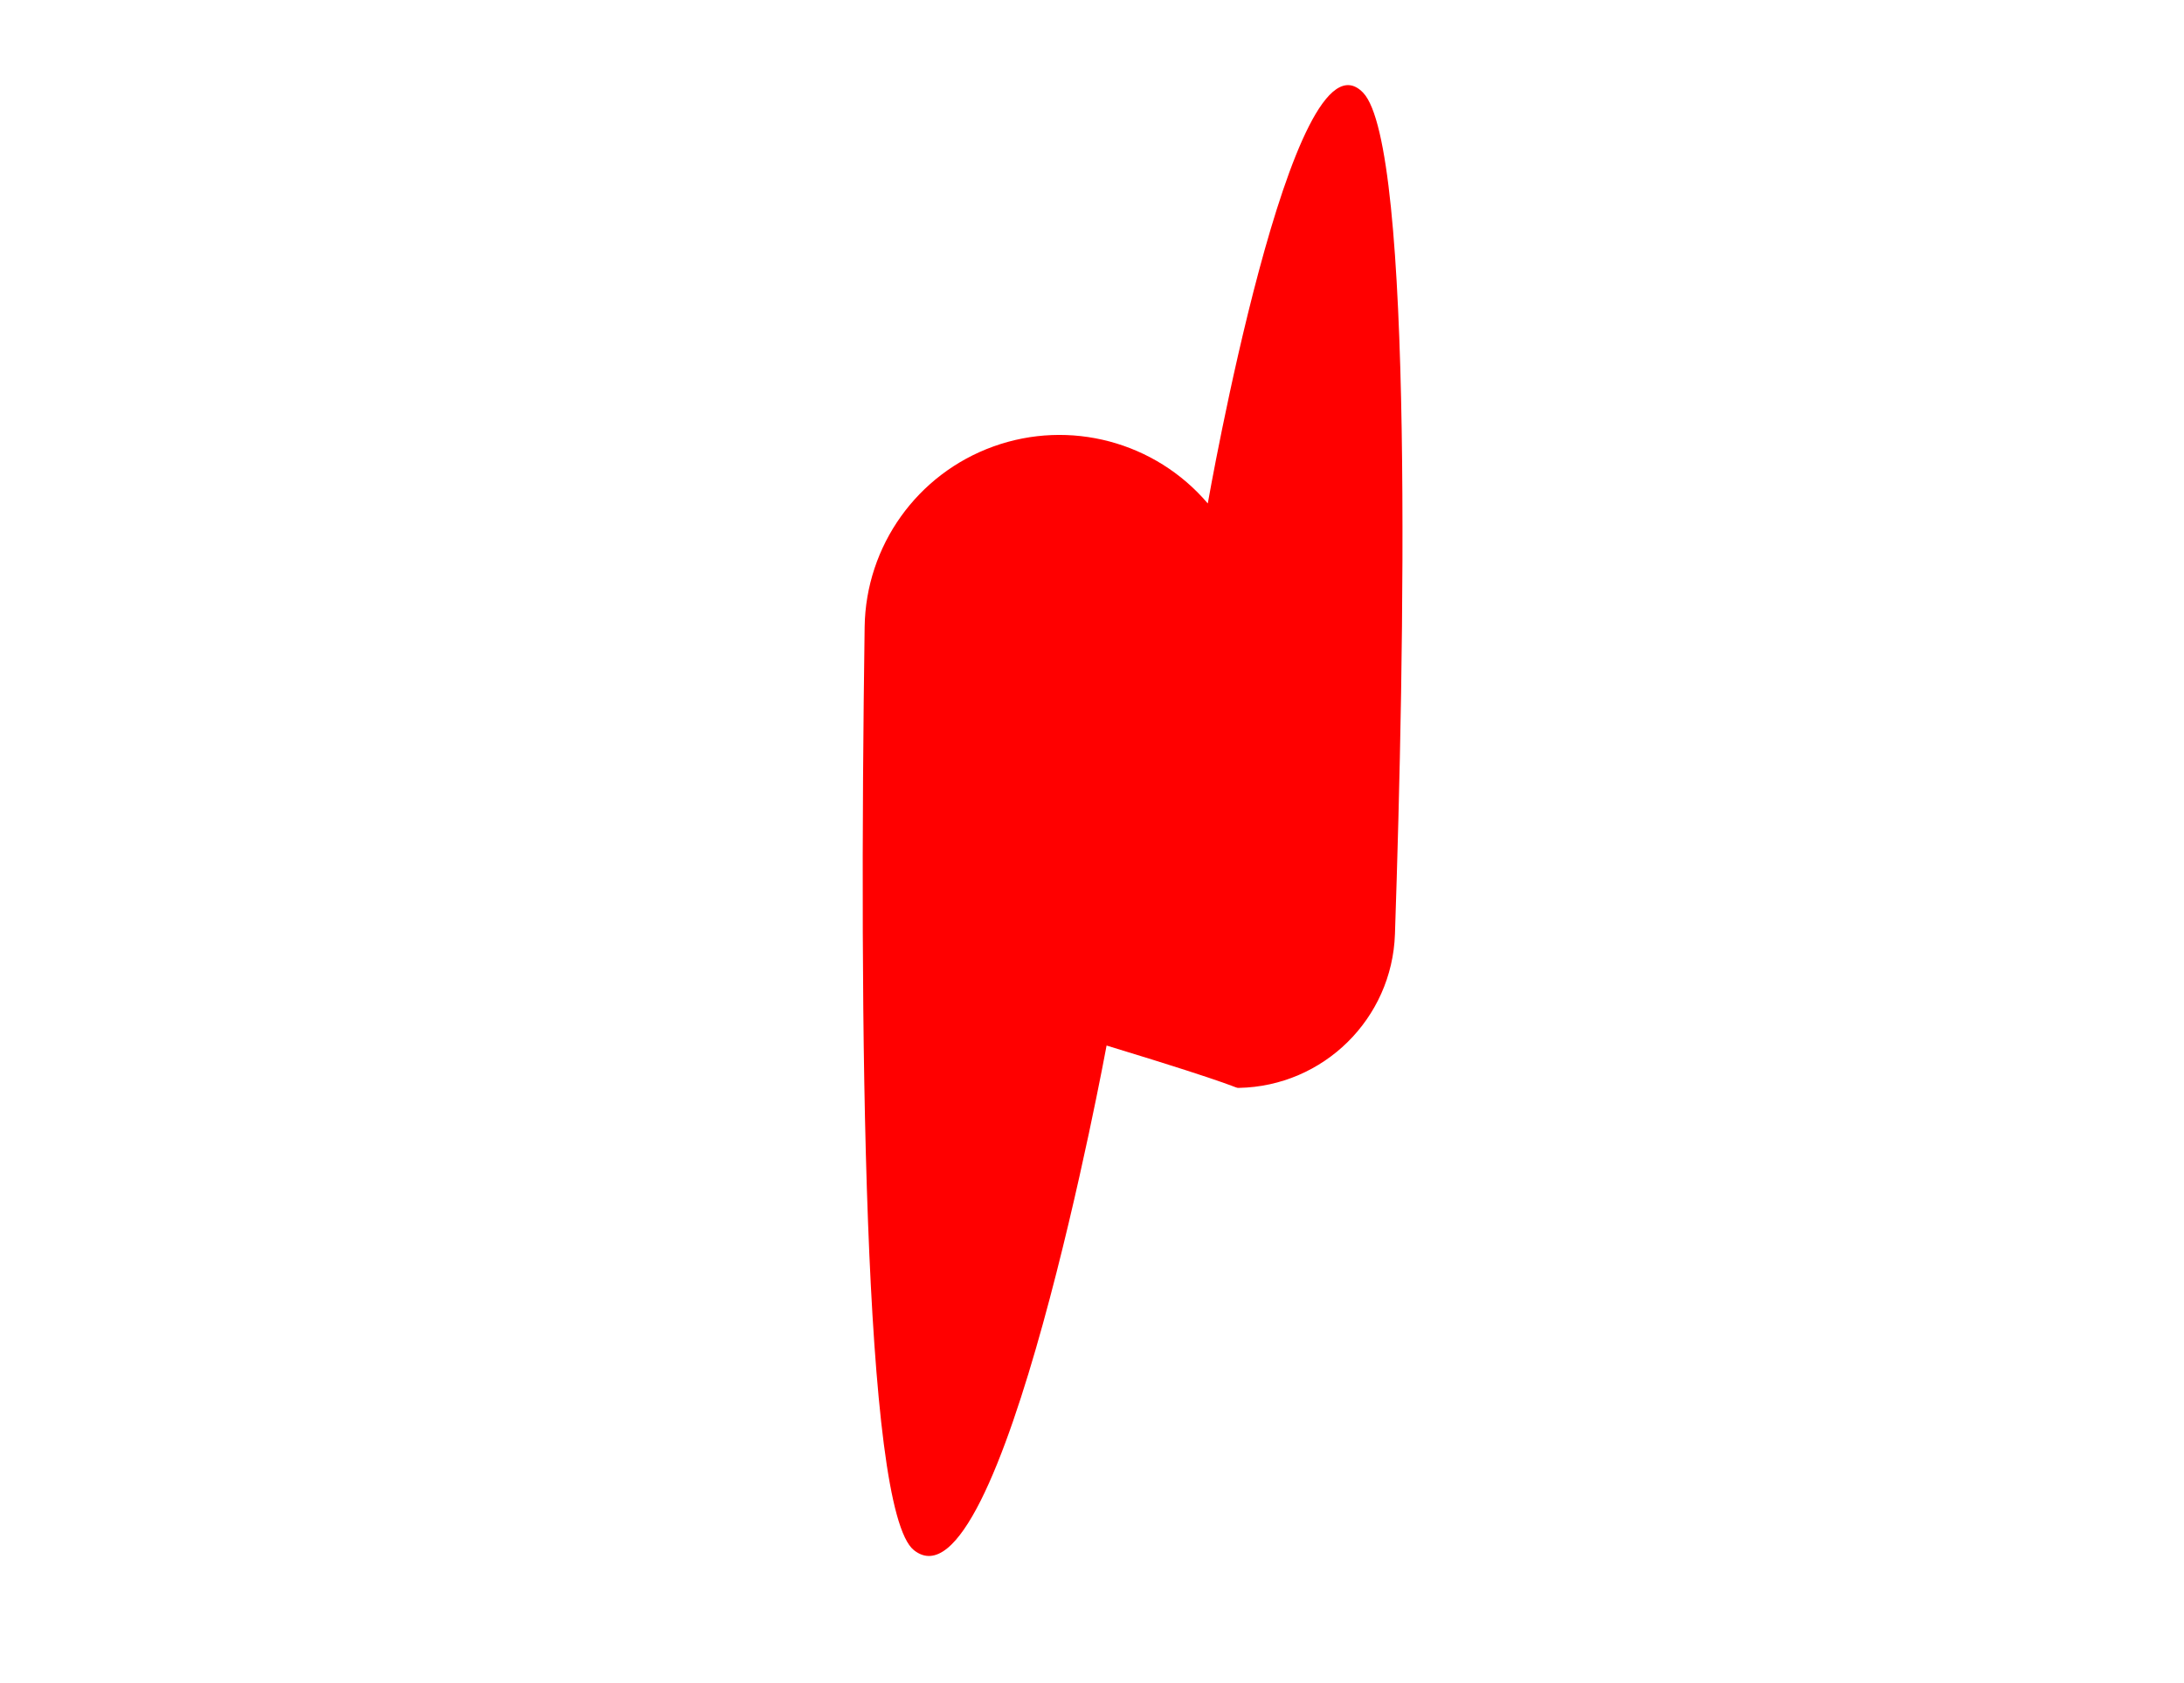
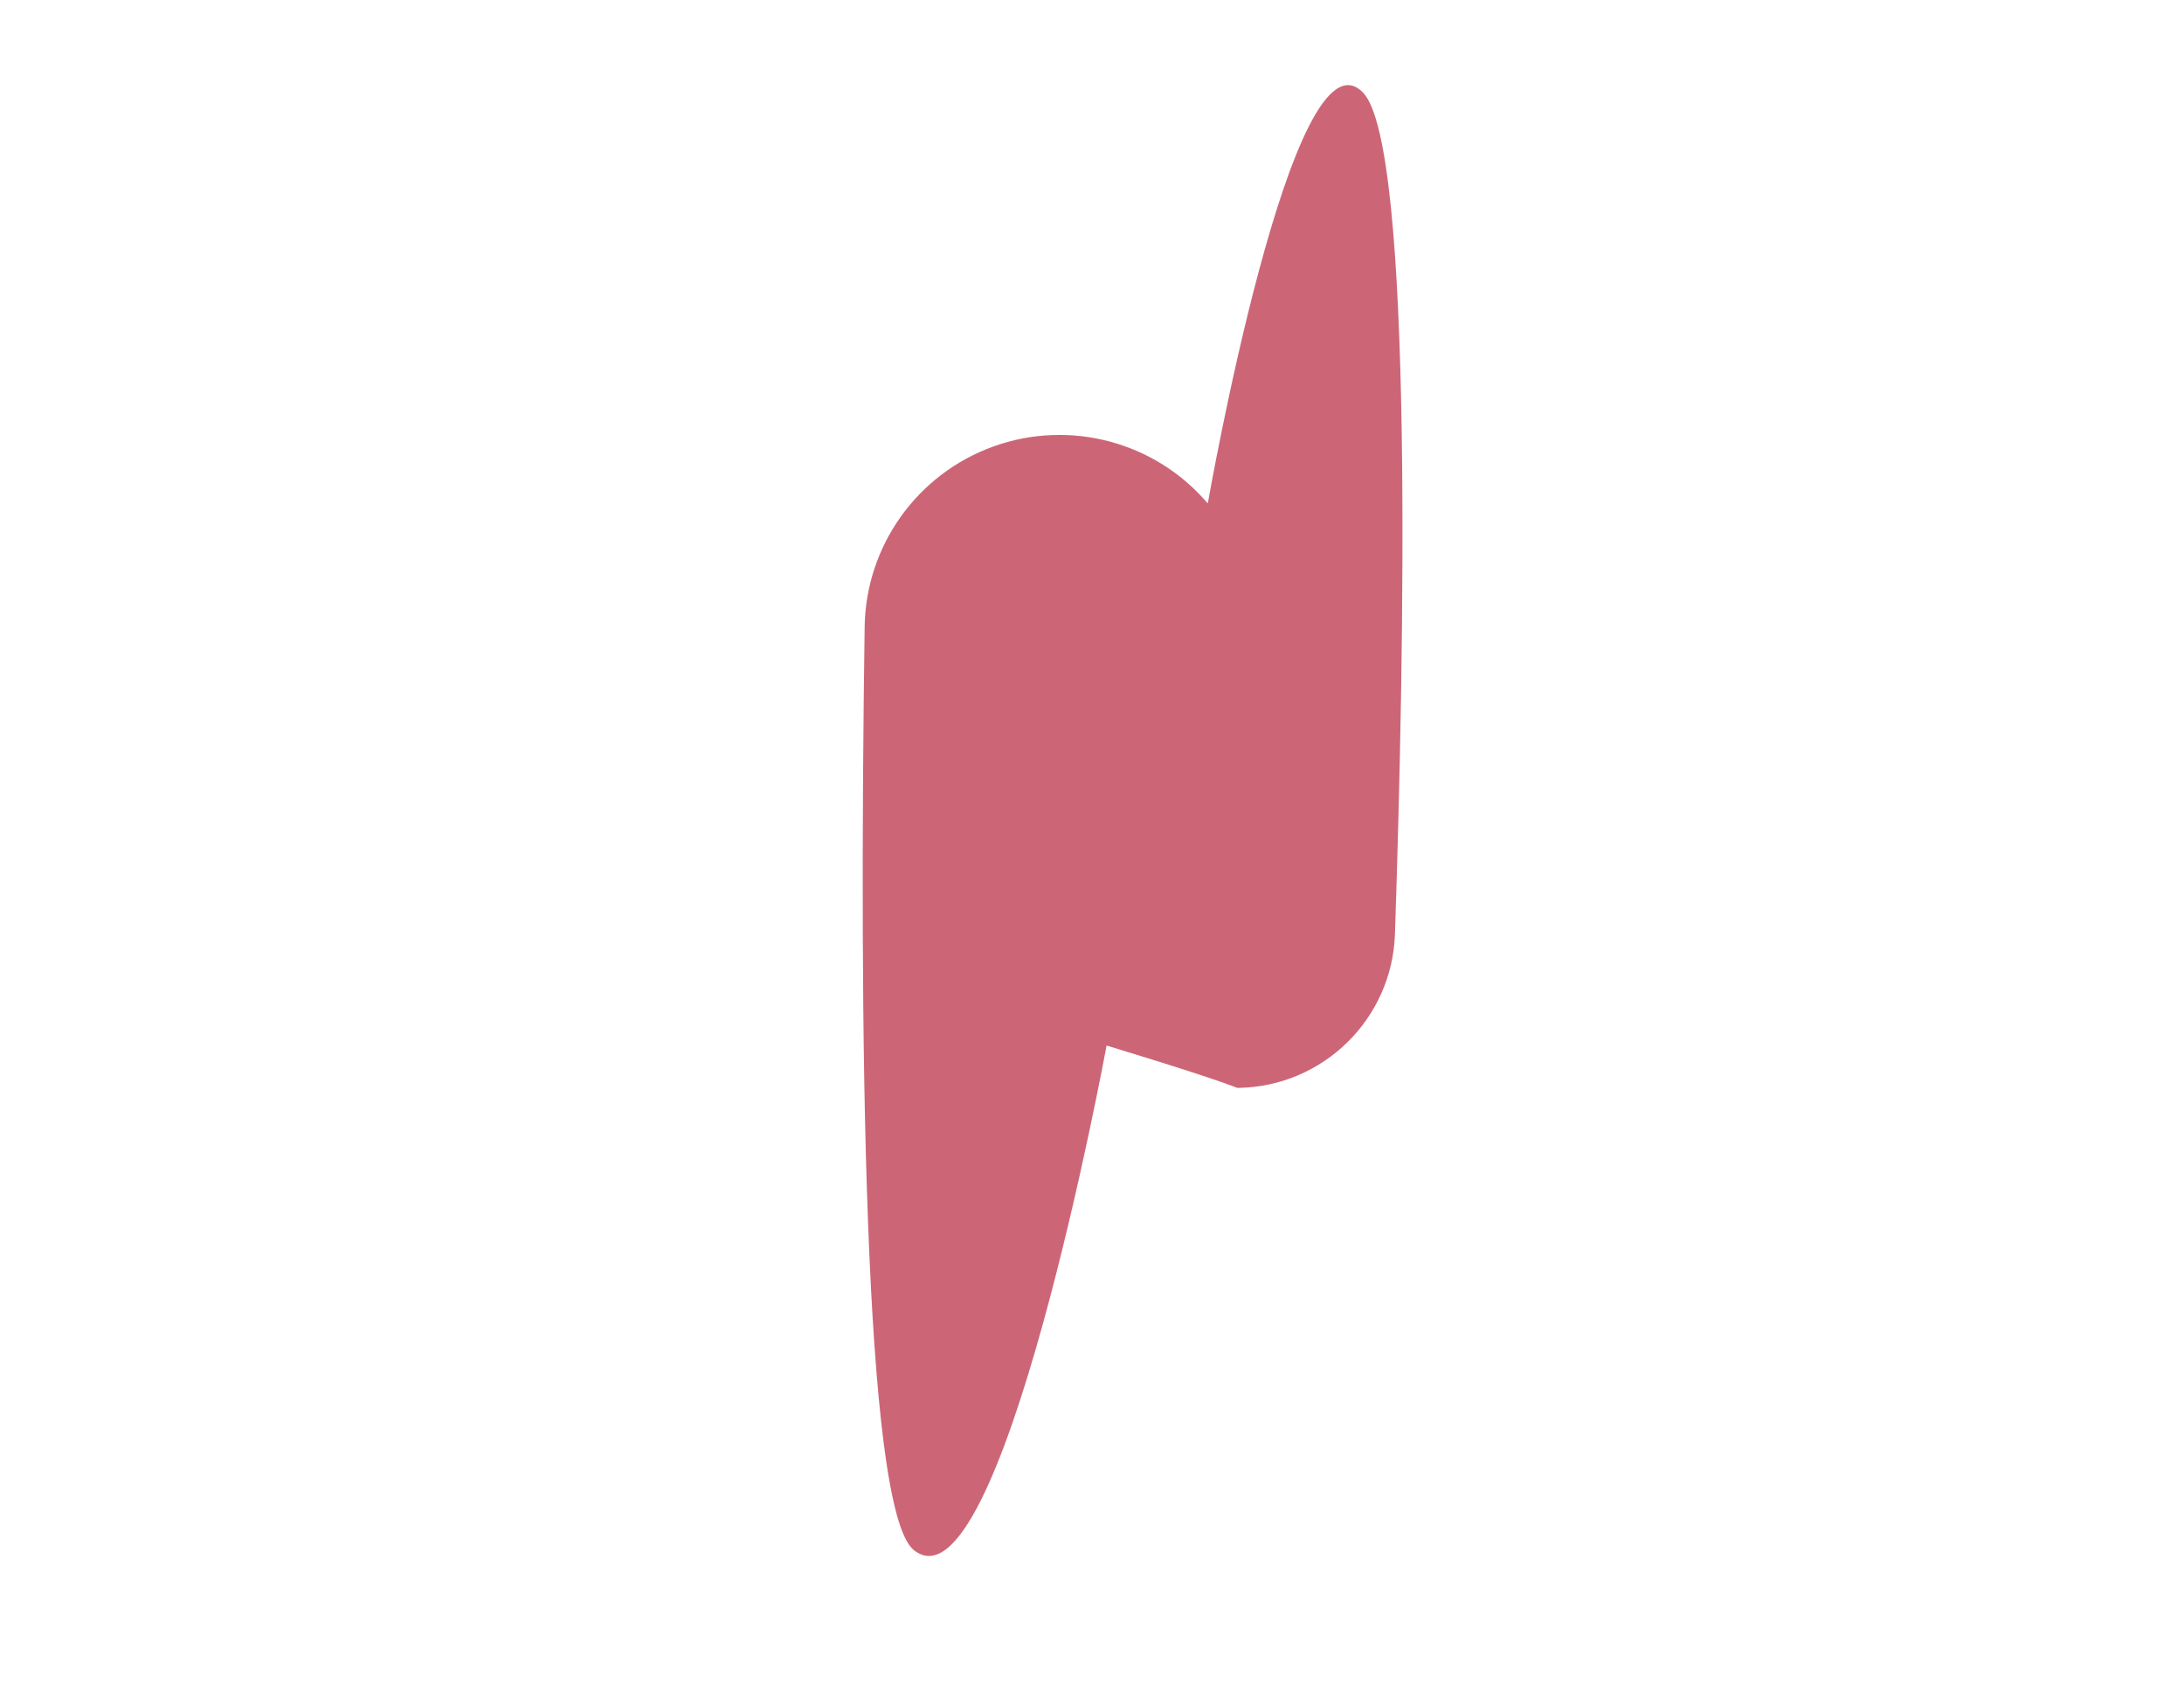
<svg xmlns="http://www.w3.org/2000/svg" width="100%" height="100%" viewBox="0 0 610 470" version="1.1" xml:space="preserve" style="fill-rule:evenodd;clip-rule:evenodd;stroke-linejoin:round;stroke-miterlimit:2;">
-   <path d="M380.716,25.891C361.005,5.419 337.34,140.652 337.34,140.652C337.34,140.652 337.339,140.651 337.338,140.649C322.648,123.395 298.803,117.051 277.481,124.724C256.16,132.398 241.825,152.481 241.498,175.139C239.933,285.629 240.983,421.684 255.251,433.071C279.566,452.476 309.074,292.096 309.074,292.096C347.815,303.89 344.639,303.958 345.999,303.929C369.647,303.487 388.811,284.613 389.616,260.976C392.226,183.337 394.984,40.71 380.716,25.891Z" style="fill:rgb(255,0,0);" />
+   <path d="M380.716,25.891C361.005,5.419 337.34,140.652 337.34,140.652C337.34,140.652 337.339,140.651 337.338,140.649C322.648,123.395 298.803,117.051 277.481,124.724C256.16,132.398 241.825,152.481 241.498,175.139C239.933,285.629 240.983,421.684 255.251,433.071C279.566,452.476 309.074,292.096 309.074,292.096C347.815,303.89 344.639,303.958 345.999,303.929C369.647,303.487 388.811,284.613 389.616,260.976C392.226,183.337 394.984,40.71 380.716,25.891Z" style="fill:hsl(350, 50%, 60%);" />
</svg>
